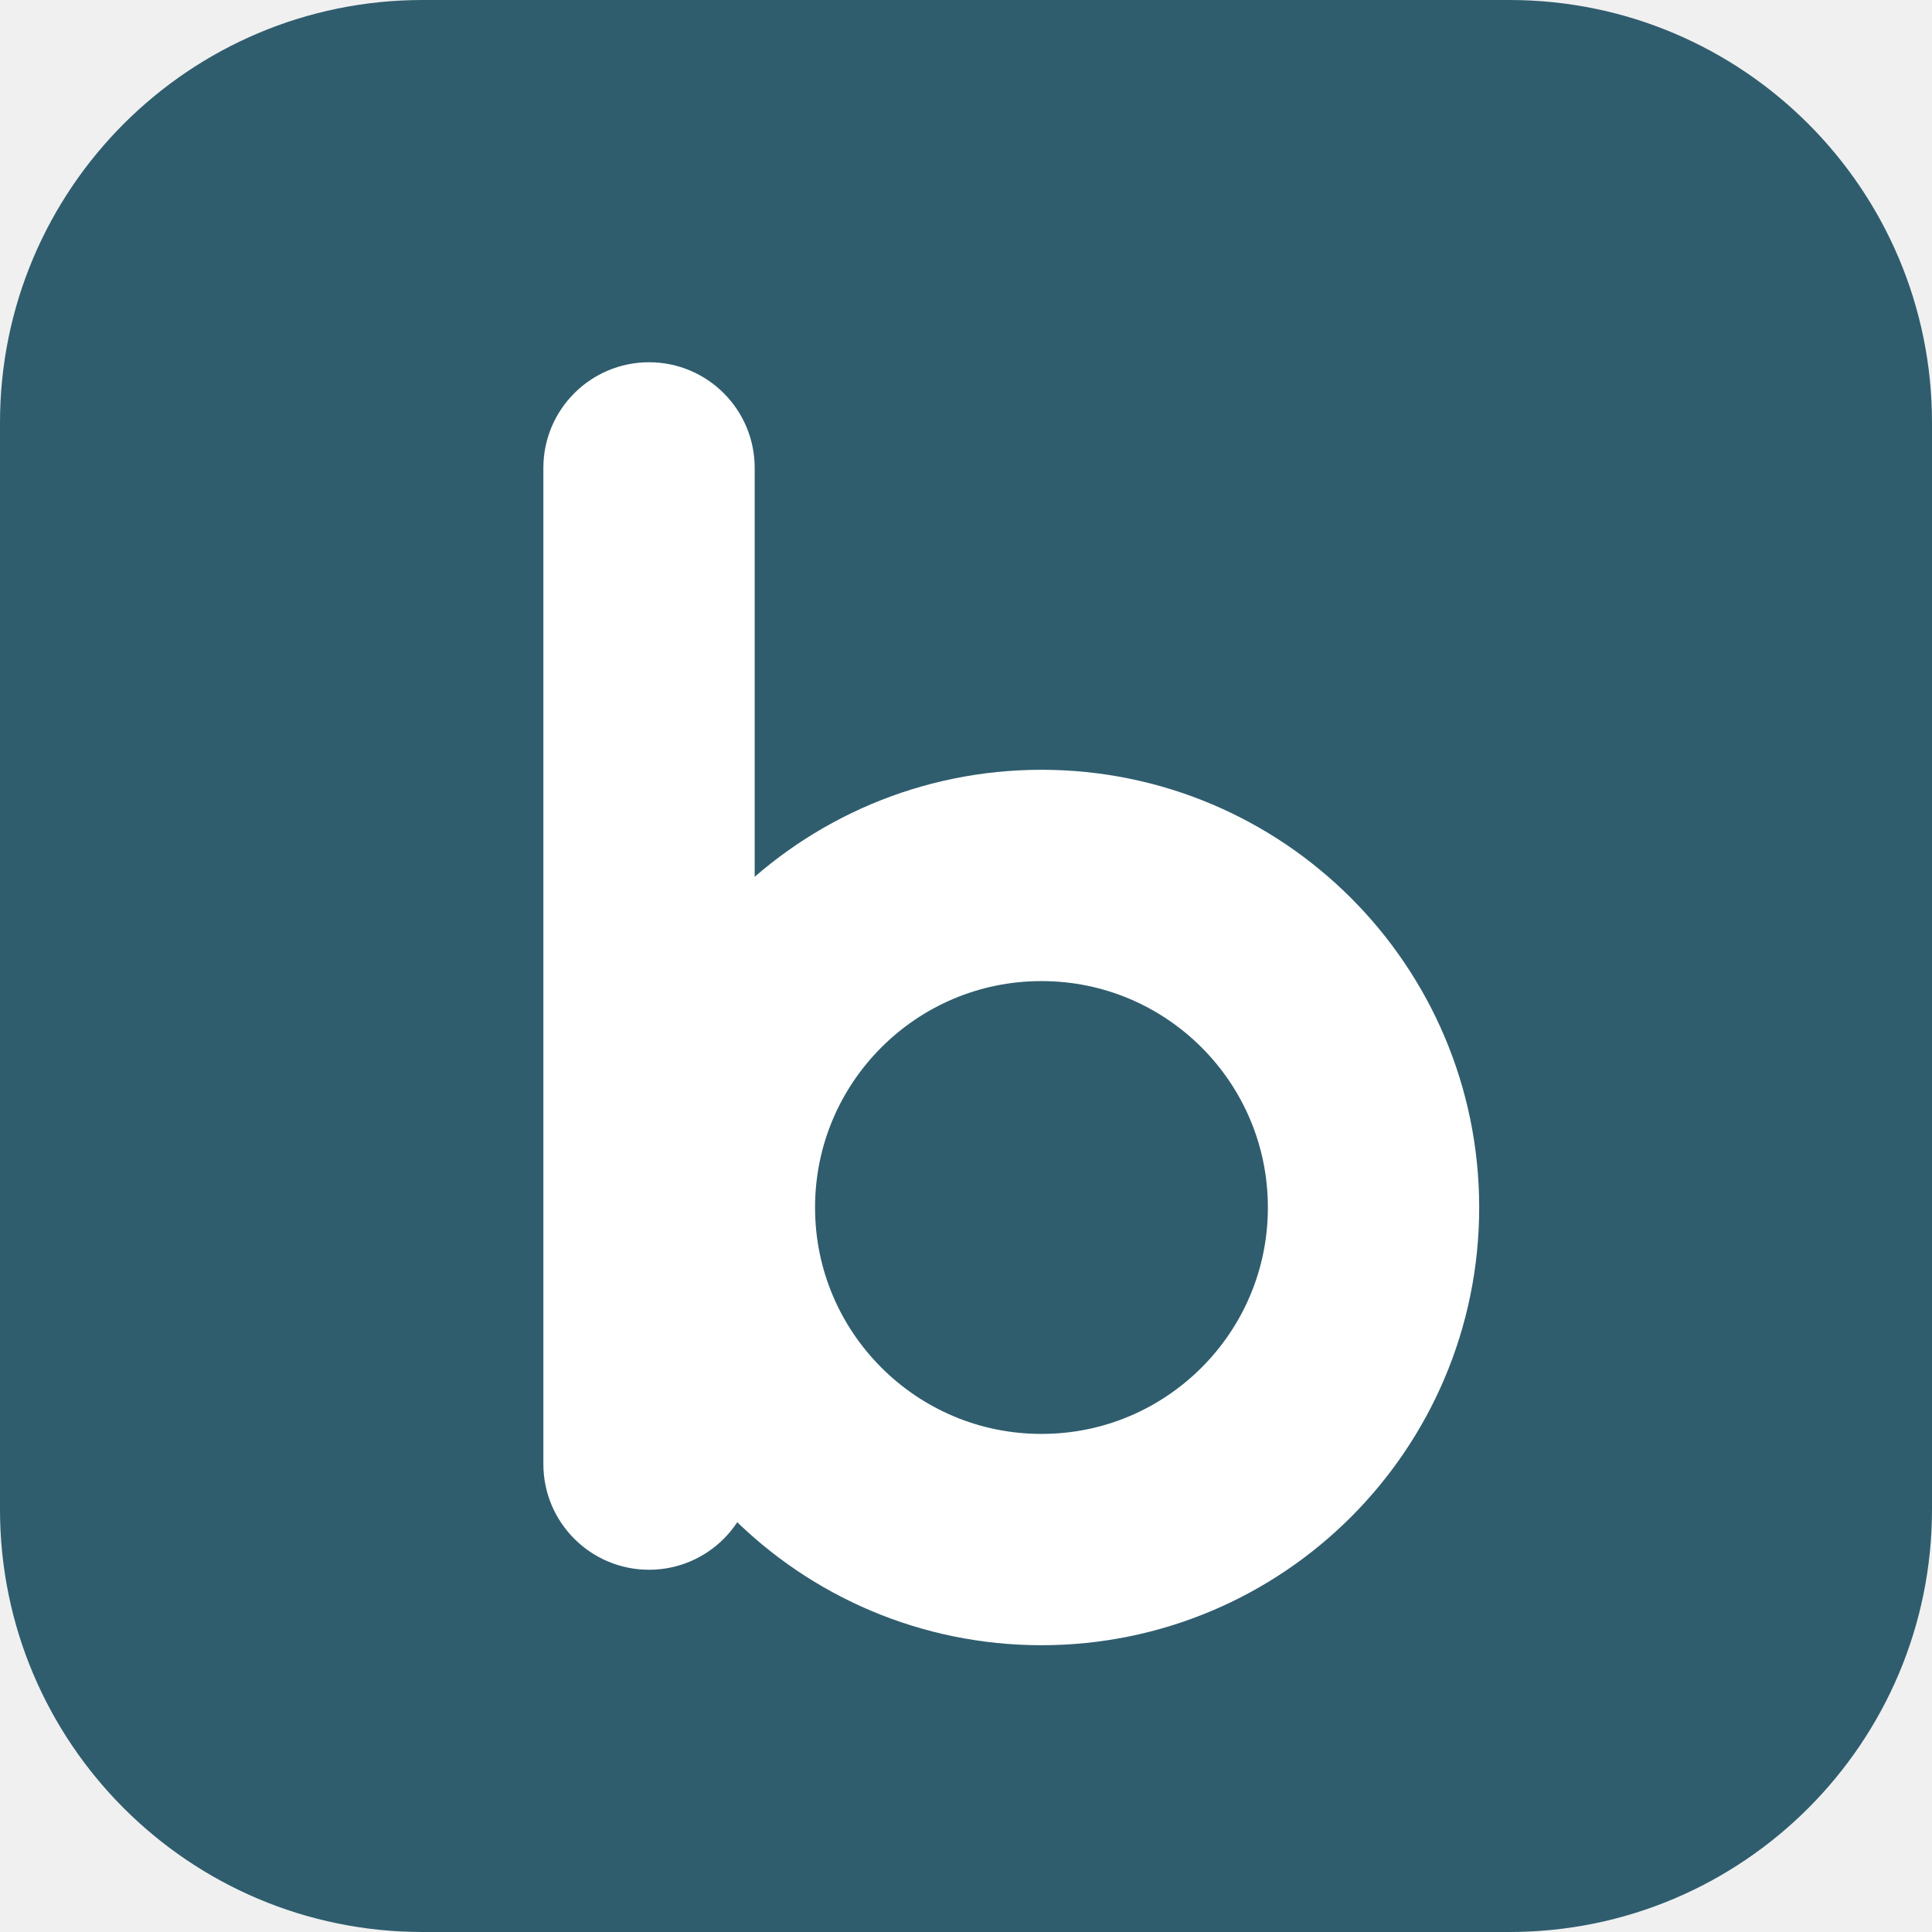
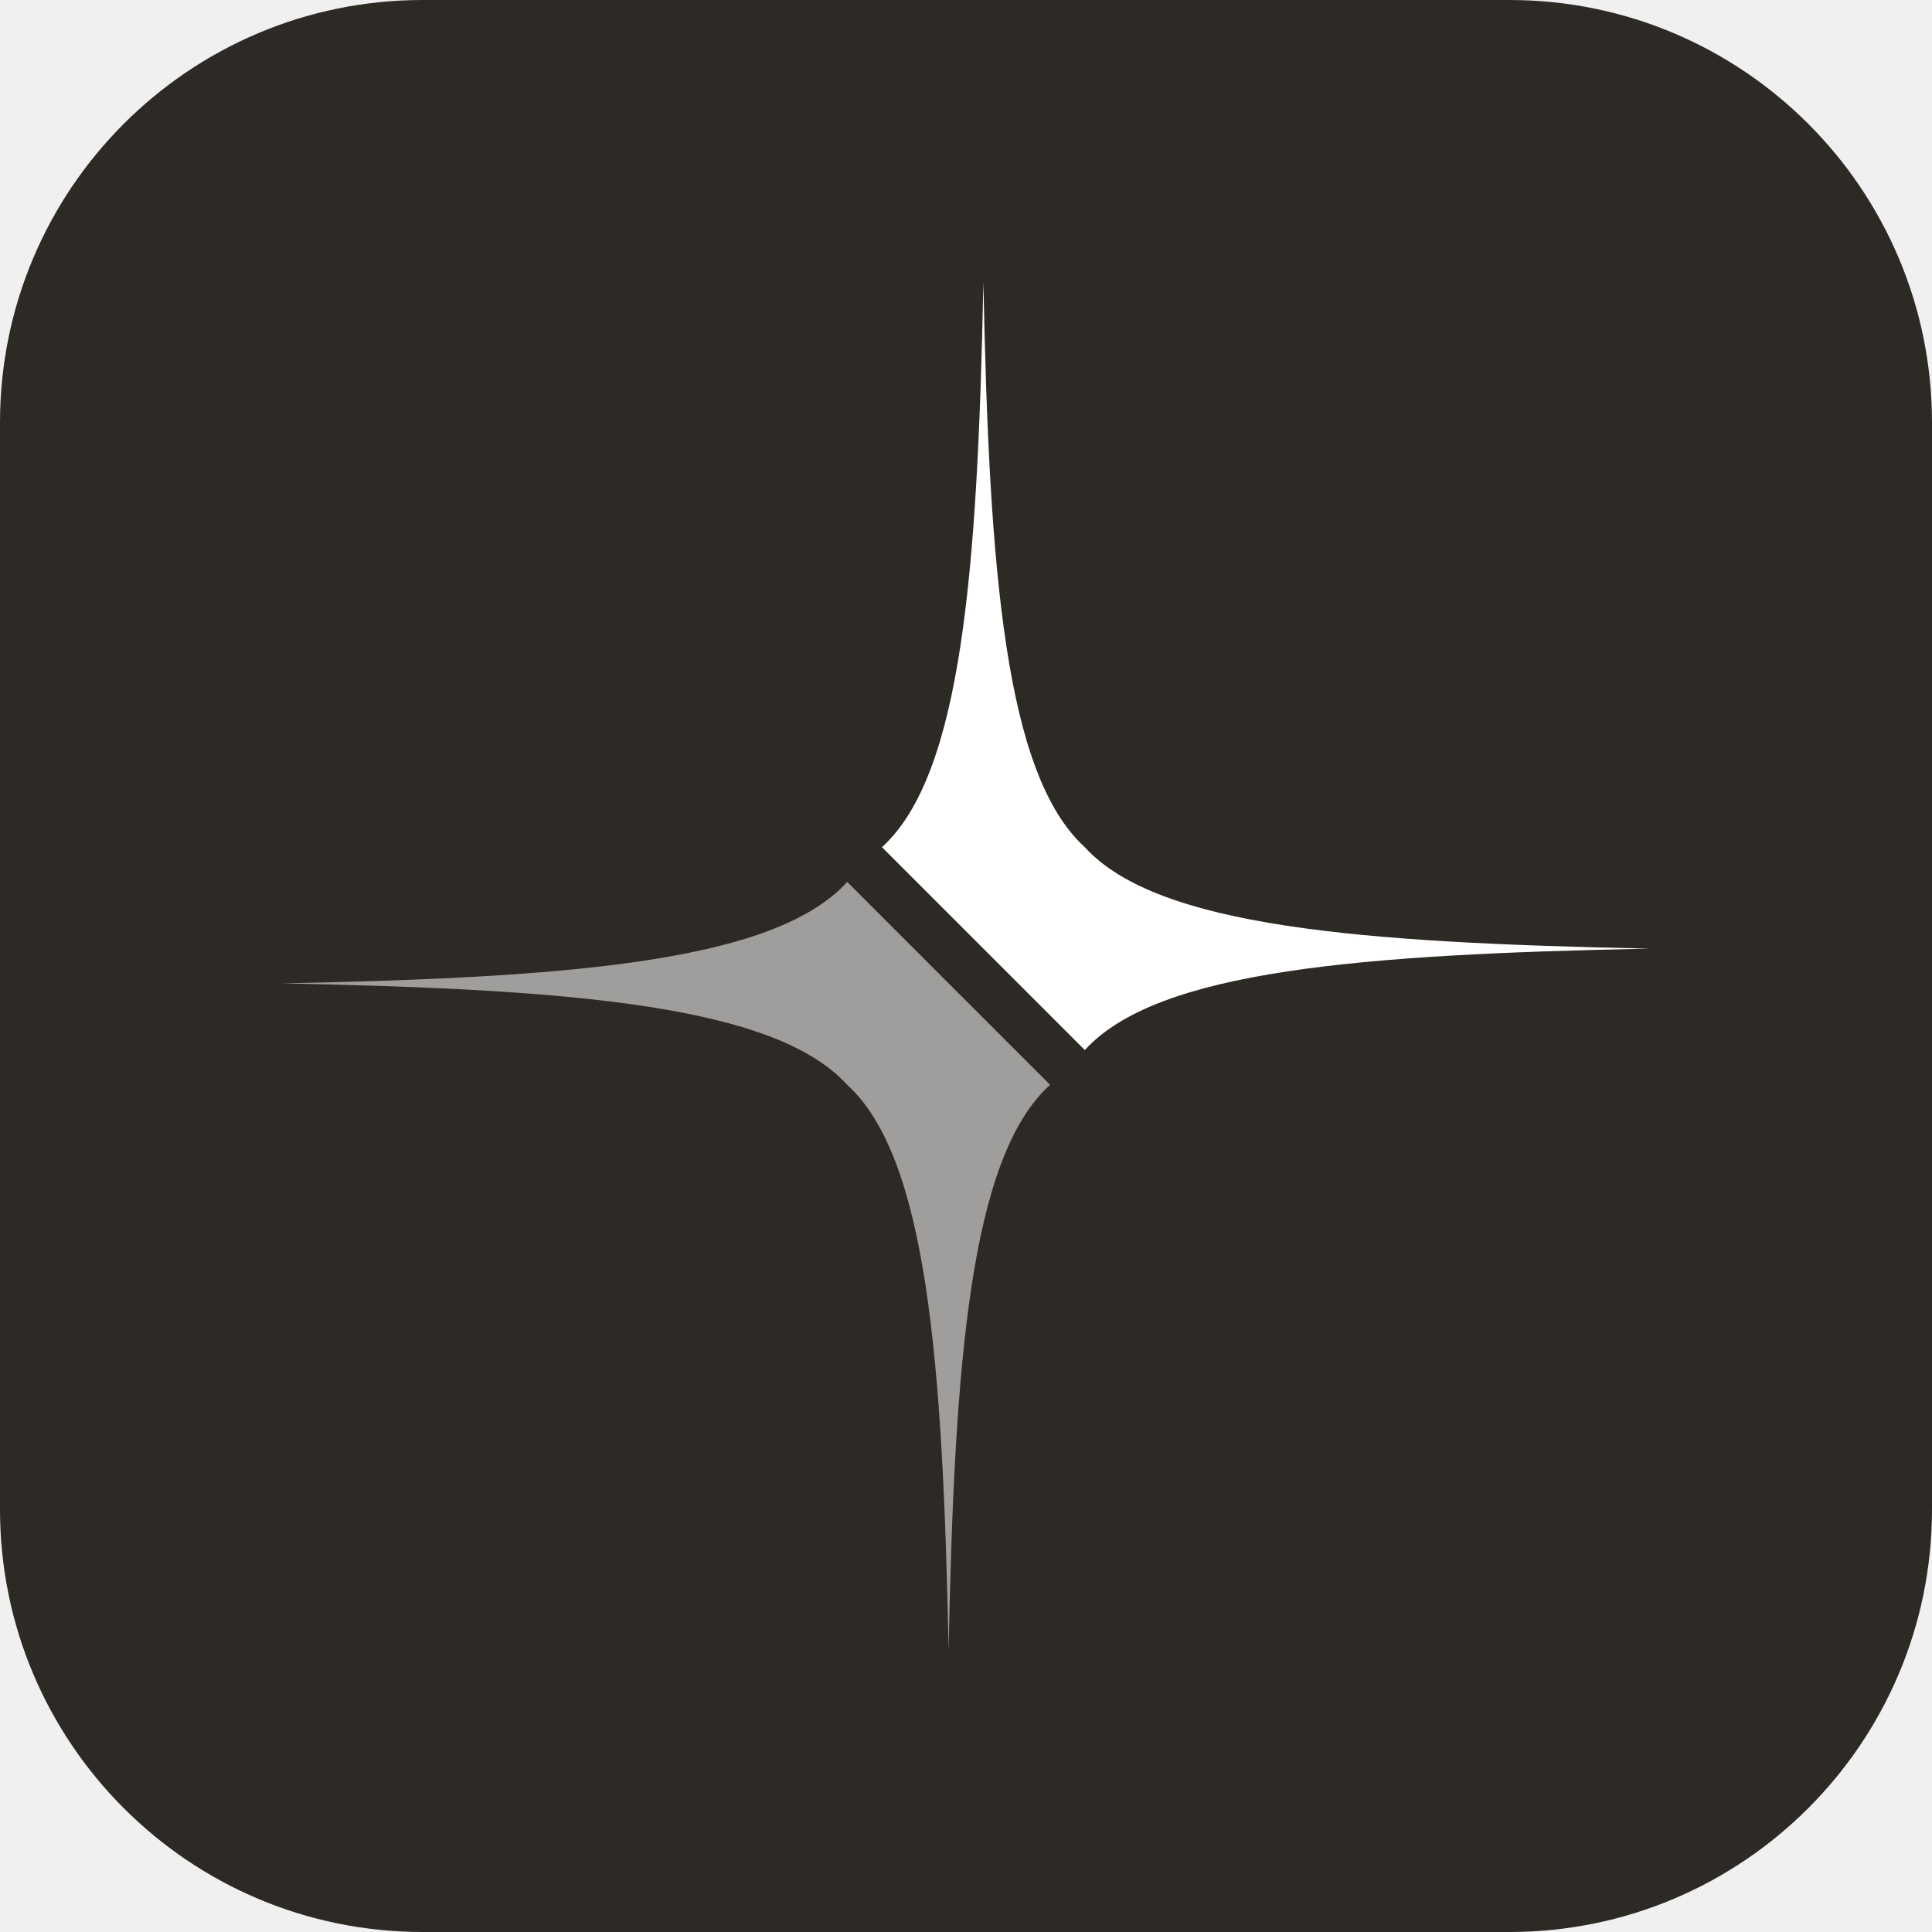
<svg xmlns="http://www.w3.org/2000/svg" viewBox="0 0 64 64">
-   <rect width="64" height="64" rx="14" fill="#2f5d6e" />
-   <rect x="18" y="12" width="7" height="40" rx="3.5" fill="#fff" />
-   <circle cx="34.5" cy="40" r="11" fill="none" stroke="#fff" stroke-width="7" />
+   <rect width="64" height="64" rx="14" fill="#2d2924" />
+   <g transform="translate(8 8) scale(.48)" fill="#ffffff">
+     <path transform="translate(1.2 -1.2)" d="M50 4 C50.4 24 51.5 38 57 43 C62 48.5 76 49.6 96 50 C76 50.4 62 51.5 57 57 L43 43 C48.5 38 49.6 24 50 4 Z" />
+     <path transform="translate(-1.2 1.2)" fill-opacity=".55" d="M50 96 C49.6 76 48.5 62 43 57 C38 51.5 24 50.4 4 50 C24 49.6 38 48.5 43 43 L57 57 C51.5 62 50.4 76 50 96 Z" />
+   </g>
</svg>
